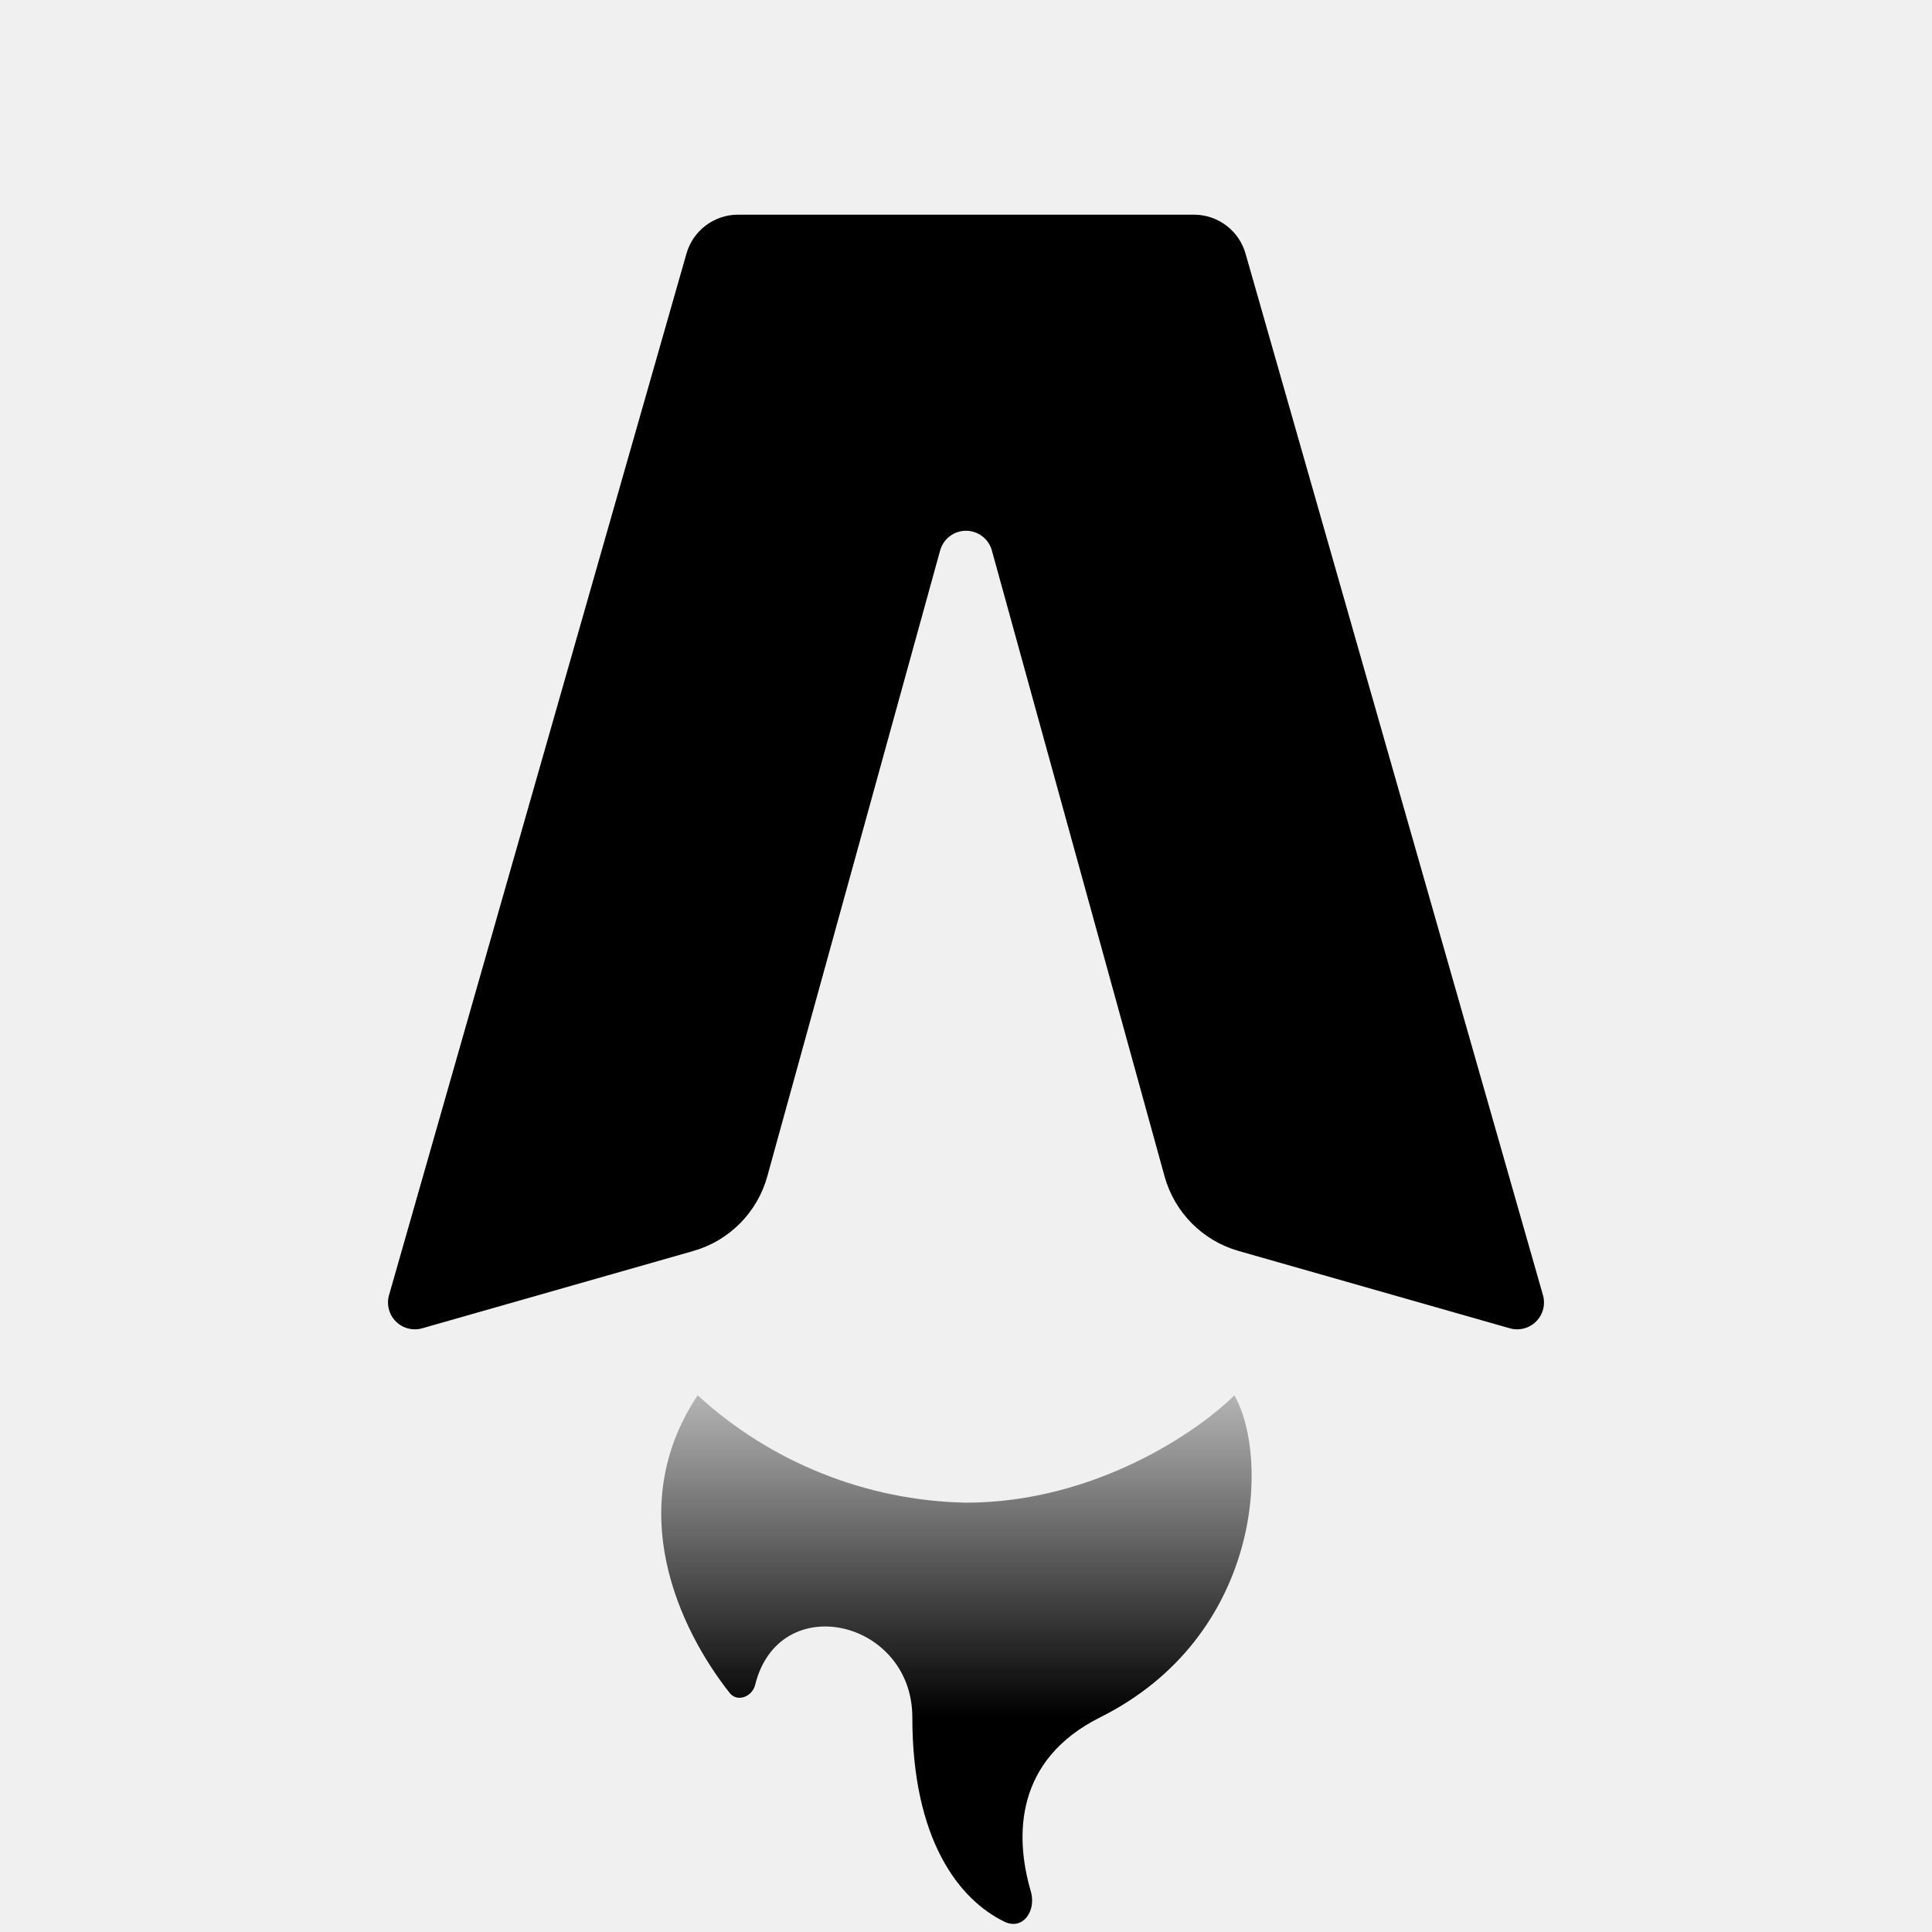
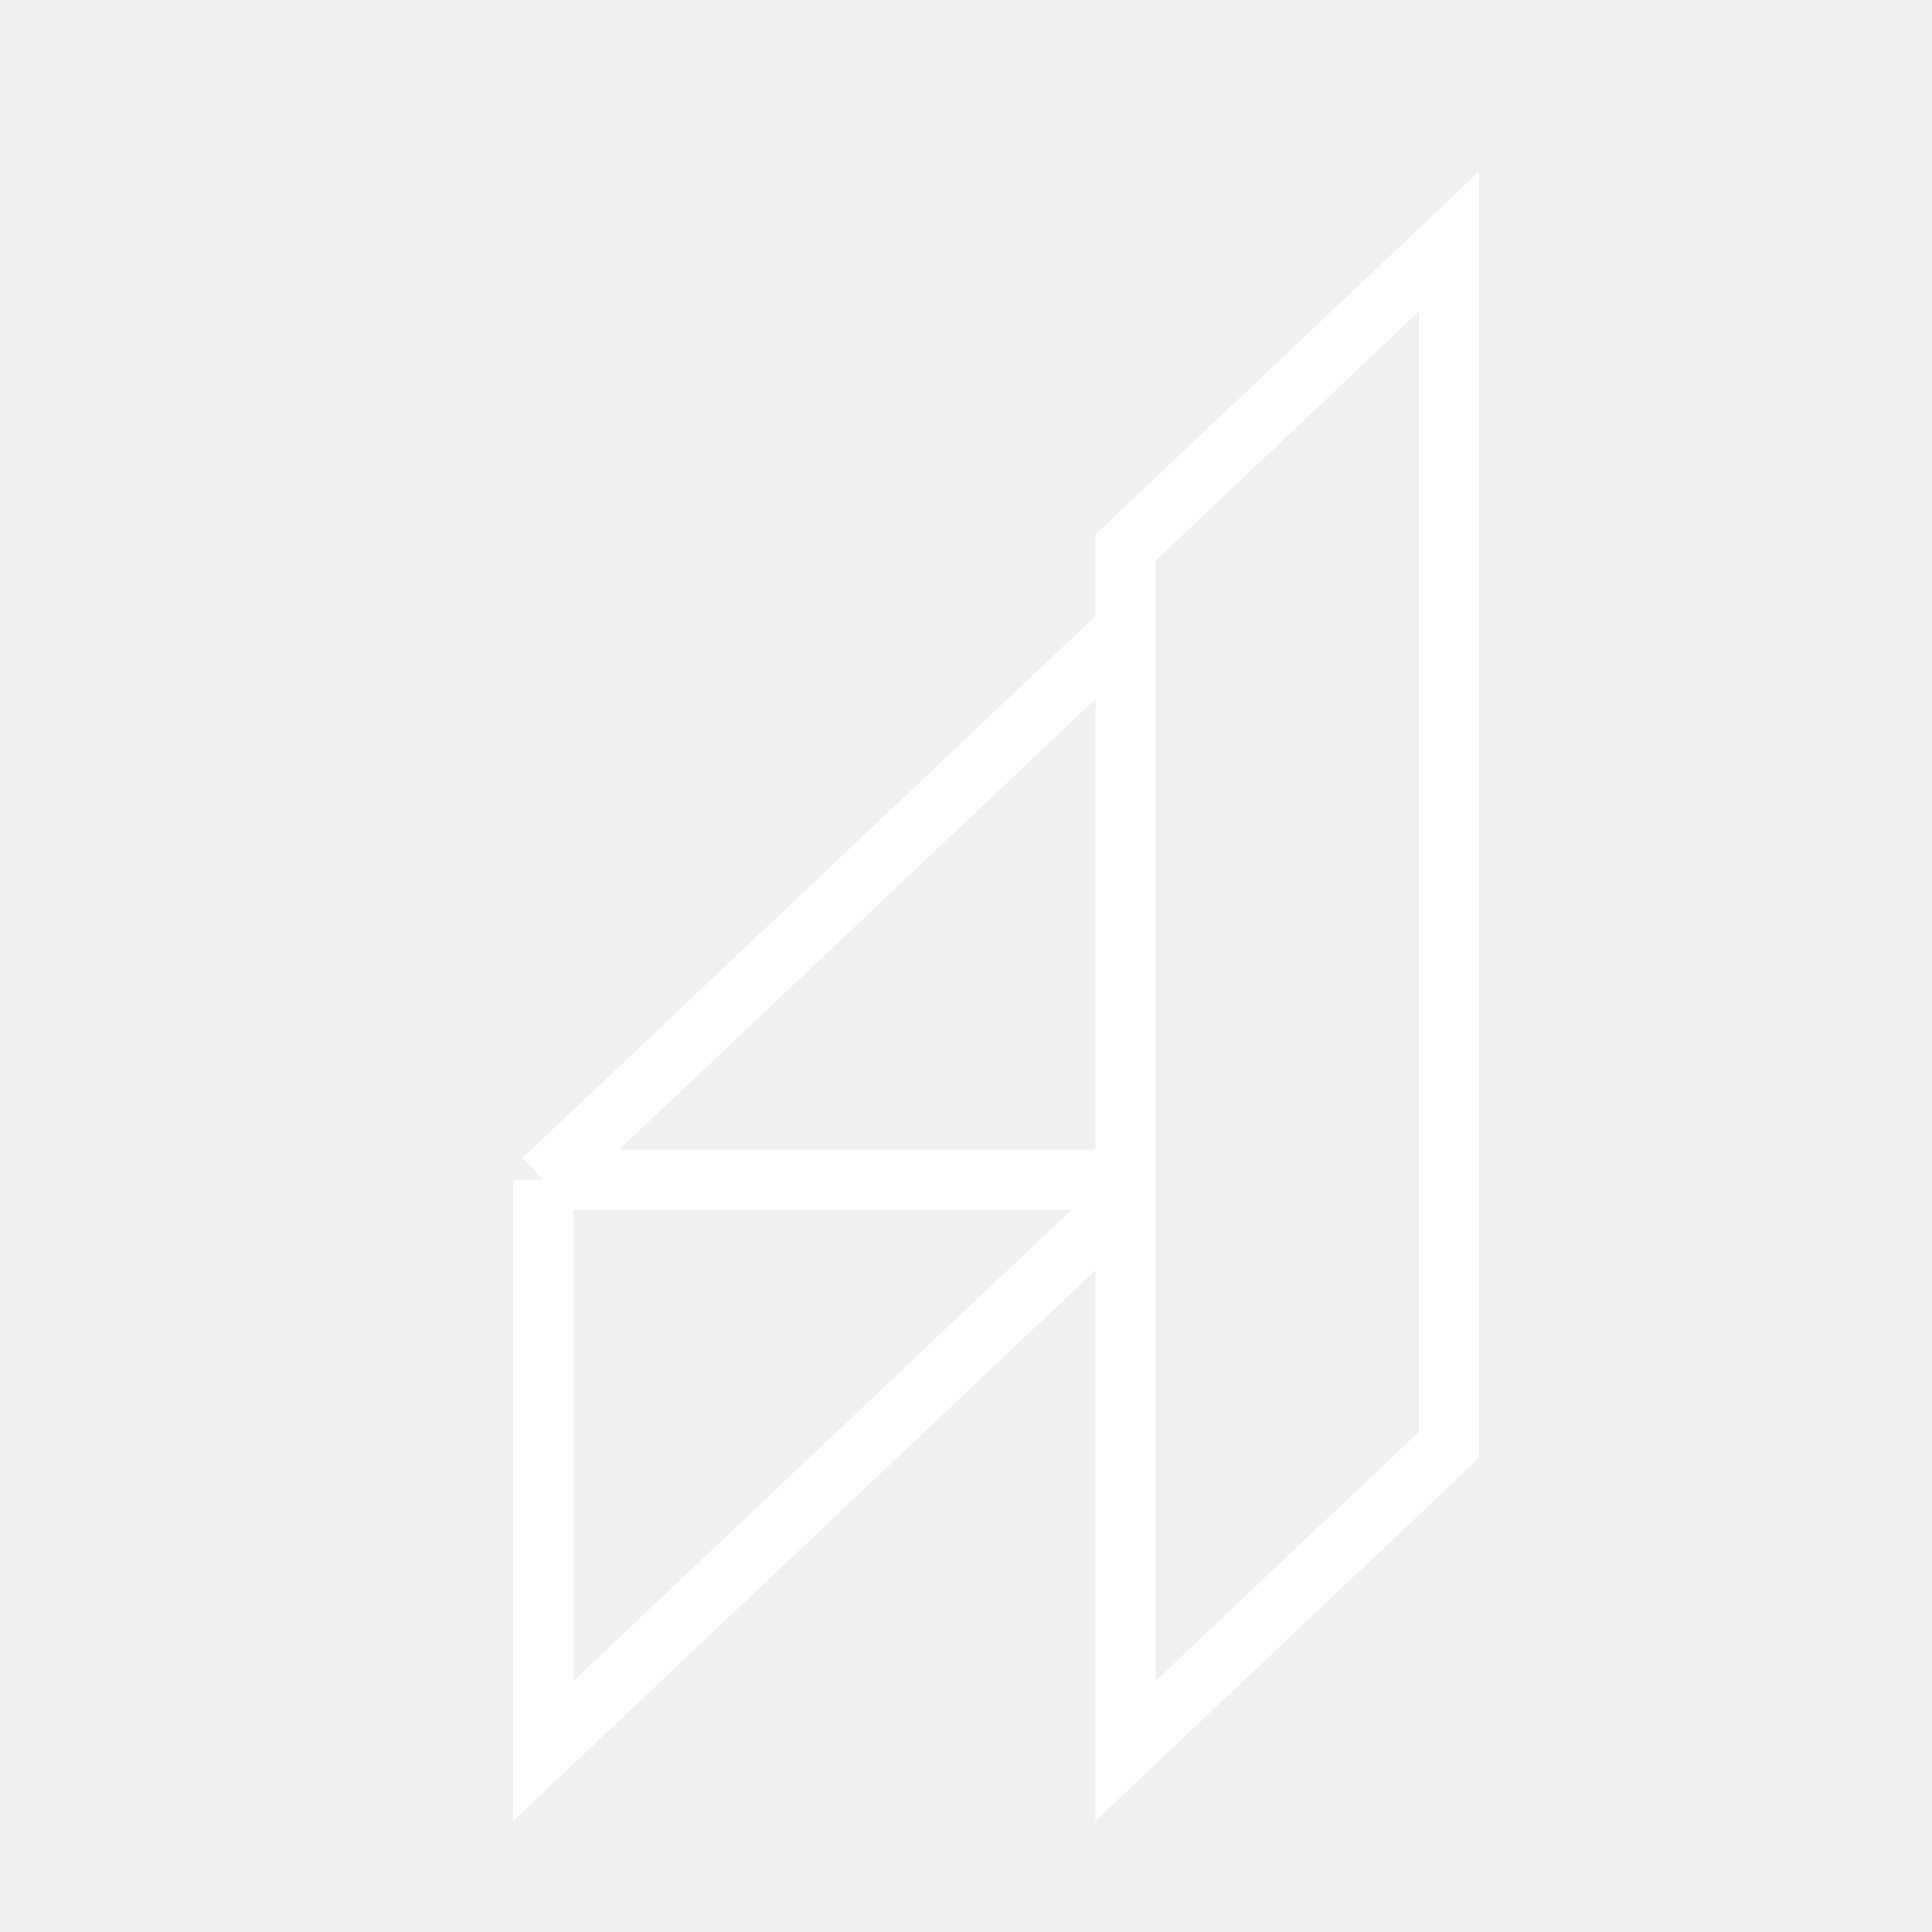
- <svg xmlns="http://www.w3.org/2000/svg" fill="none" viewBox="0 0 36 36">
-   <path fill="#000" d="M22.25 4h-8.5a1 1 0 0 0-.96.73l-5.54 19.4a.5.5 0 0 0 .62.62l5.05-1.44a2 2 0 0 0 1.38-1.4l3.22-11.66a.5.5 0 0 1 .96 0l3.22 11.67a2 2 0 0 0 1.38 1.39l5.05 1.44a.5.5 0 0 0 .62-.62l-5.54-19.4a1 1 0 0 0-.96-.73Z" />
-   <path fill="url(#gradient)" d="M18 28a7.63 7.63 0 0 1-5-2c-1.4 2.1-.35 4.35.6 5.55.14.17.41.07.47-.15.44-1.8 2.93-1.22 2.93.6 0 2.28.87 3.4 1.72 3.81.34.16.59-.2.49-.56-.31-1.05-.29-2.46 1.29-3.25 3-1.5 3.17-4.83 2.5-6-.67.67-2.6 2-5 2Z" />
-   <defs>
-     <linearGradient id="gradient" x1="16" x2="16" y1="32" y2="24" gradientUnits="userSpaceOnUse">
-       <stop stop-color="#000" />
-       <stop offset="1" stop-color="#000" stop-opacity="0" />
-     </linearGradient>
-   </defs>
+ <svg xmlns="http://www.w3.org/2000/svg" width="16" height="16" viewBox="0 0 32 32" fill="none">
+   <path d="M9 19.541V29L18.643 19.878M9 19.541H18.643M9 19.541L18.643 10.419M18.643 19.541V19.878M18.643 19.541V10.419M18.643 19.878V29L24 23.932V4L18.643 9.068V10.419" stroke="white" />
  <style>
-     @media (prefers-color-scheme:dark){:root{filter:invert(100%)}}
+     @media (prefers-color-scheme:light){:root{filter:invert(100%)}}
  </style>
</svg>
